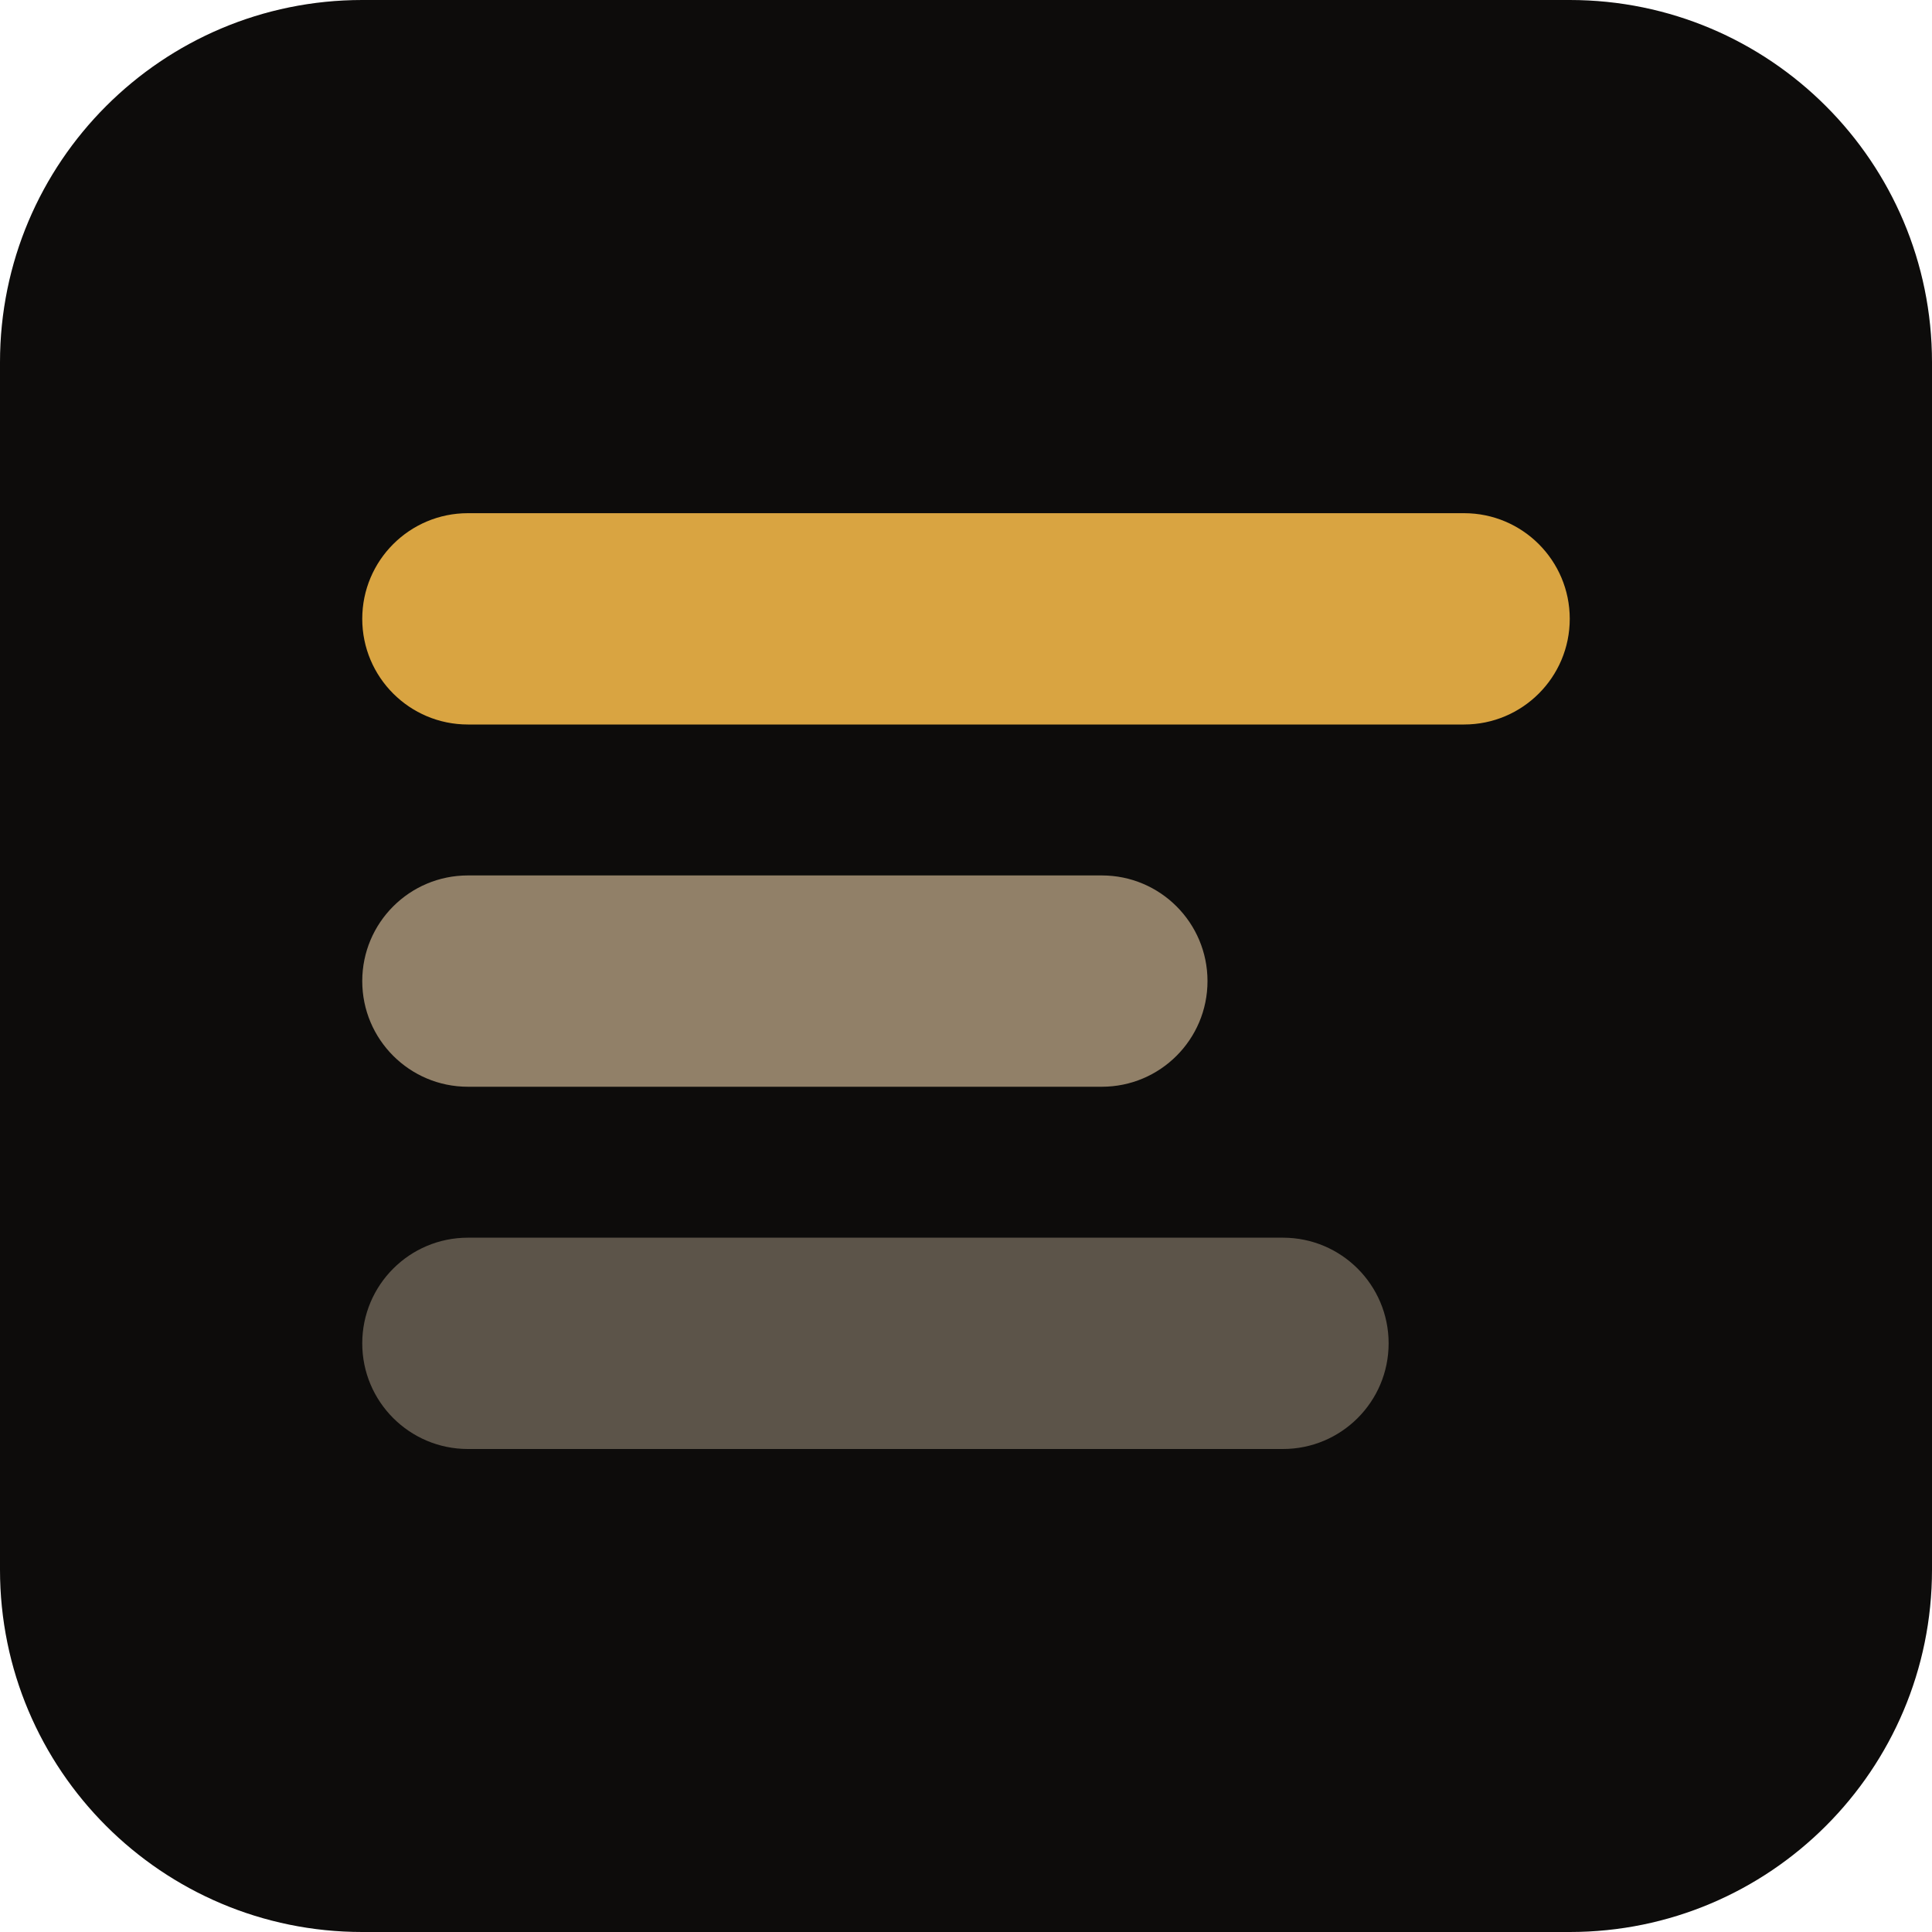
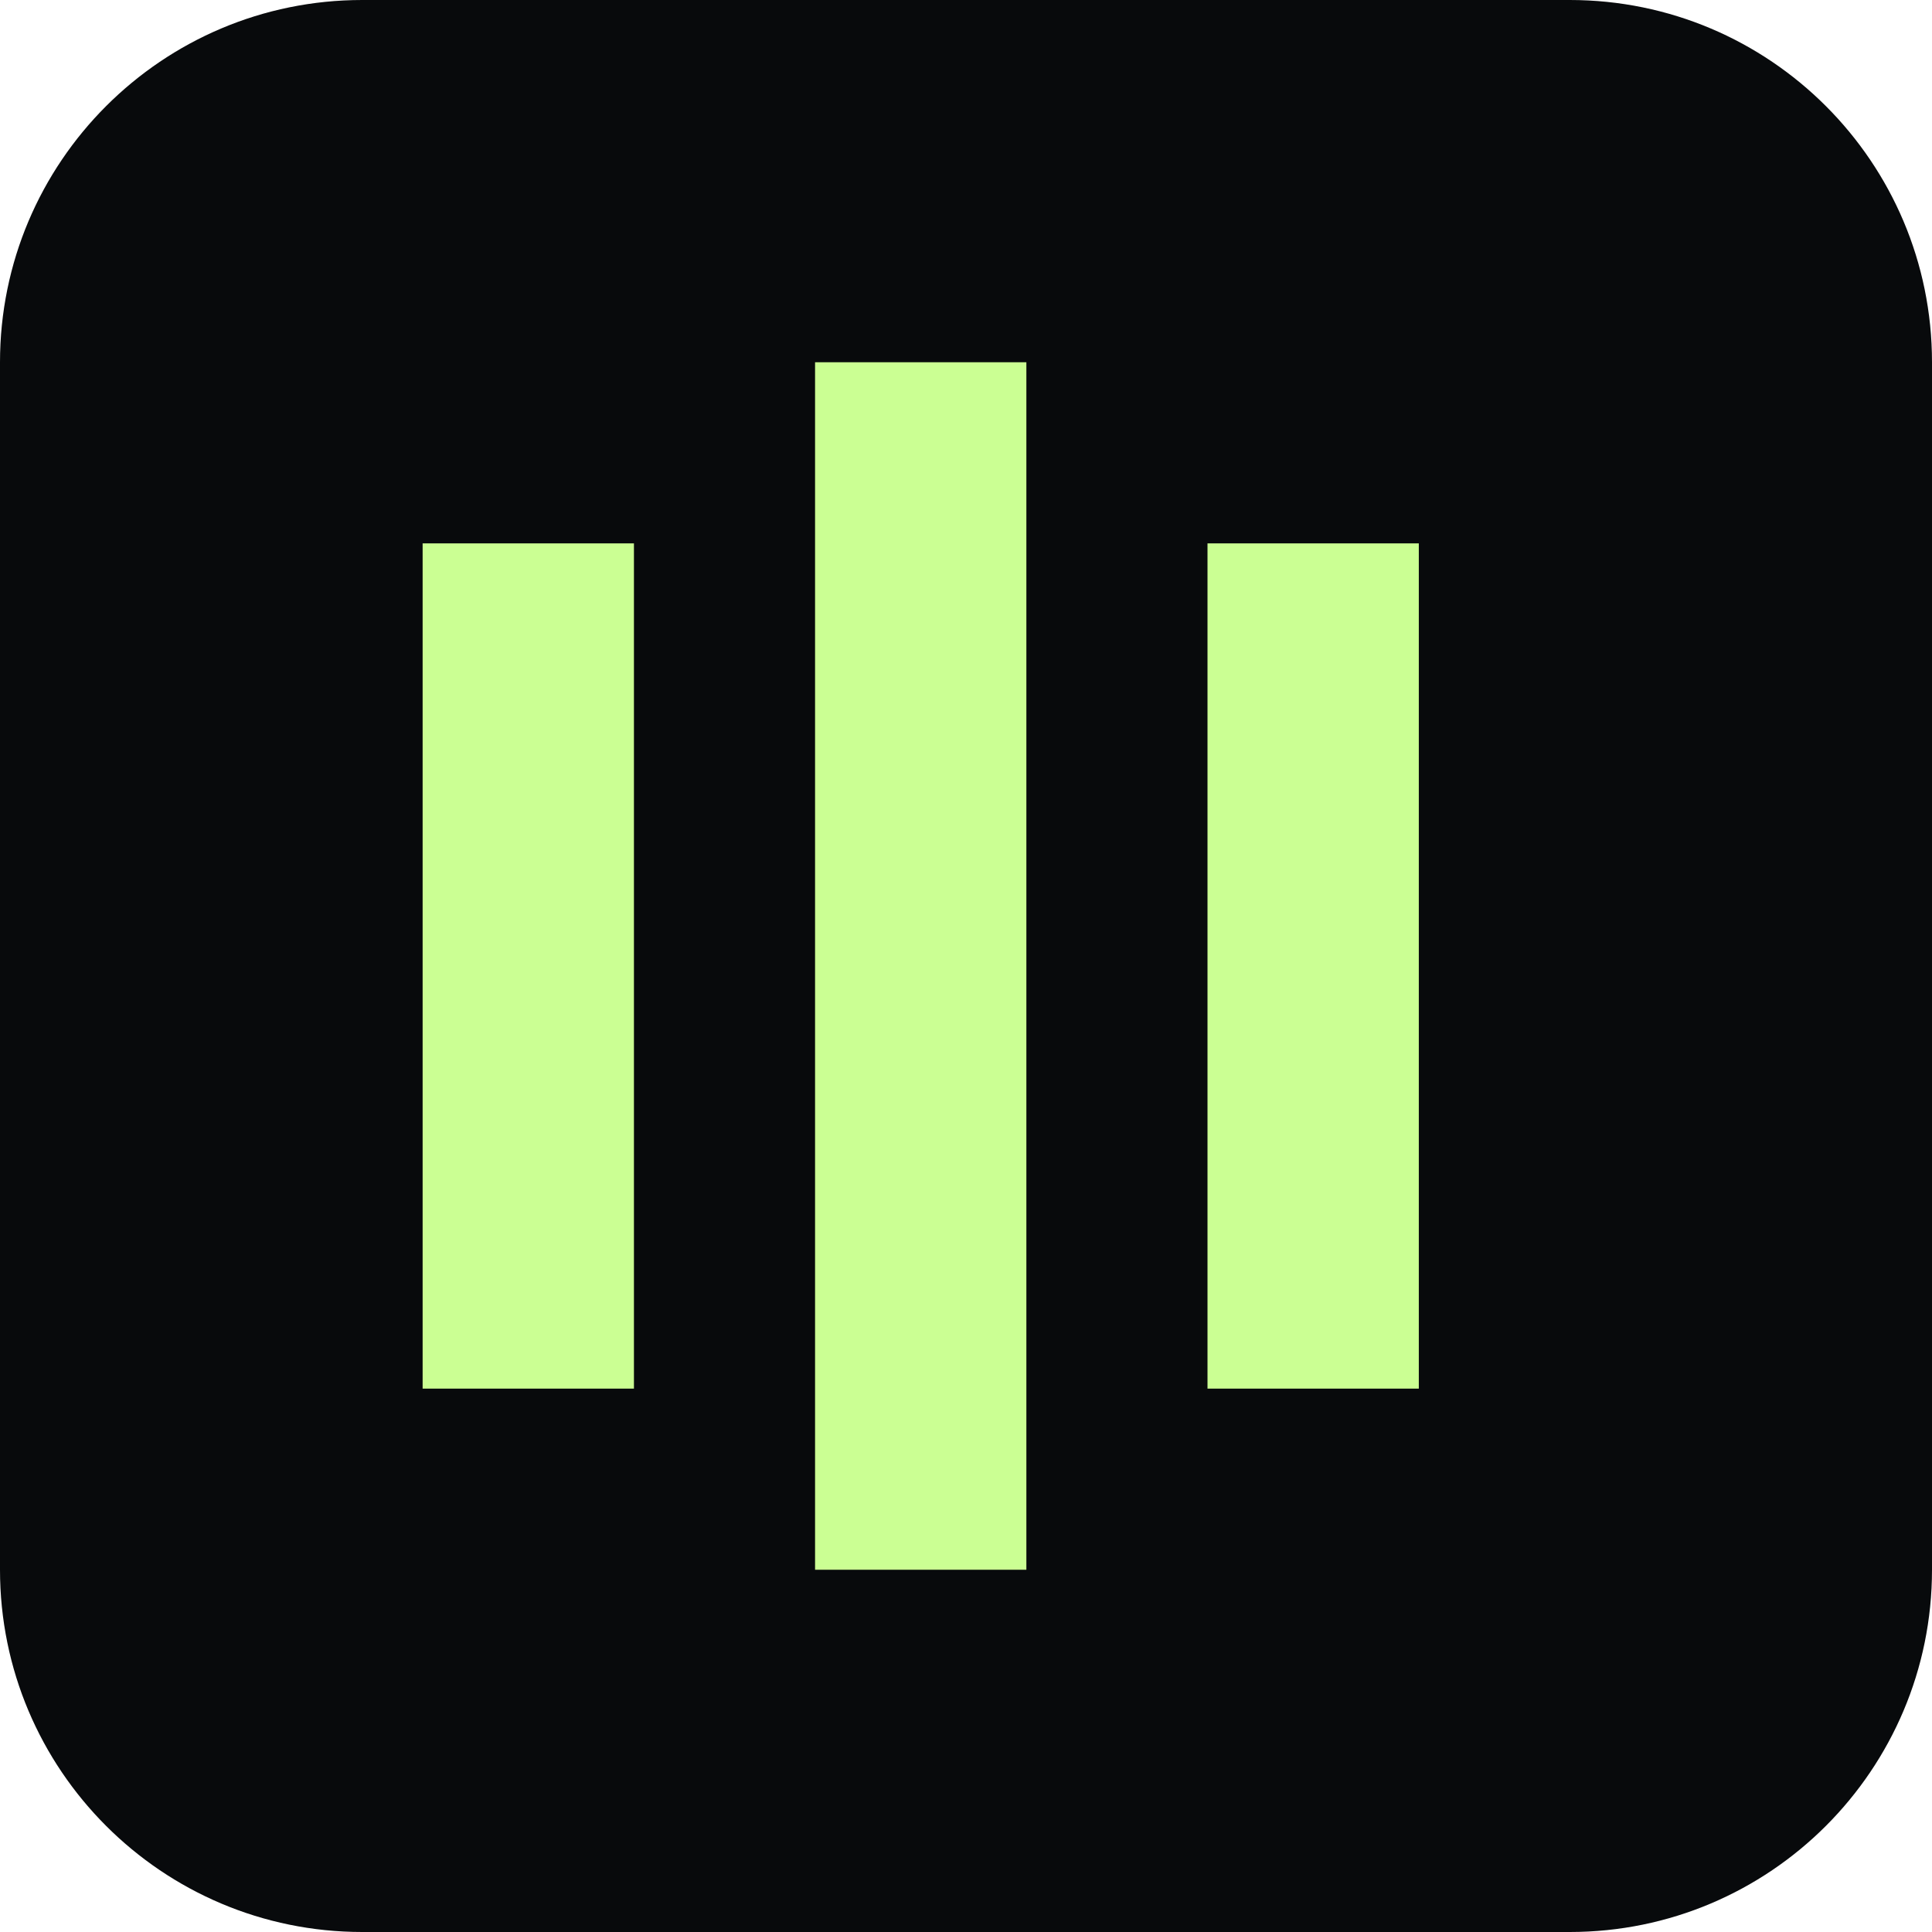
<svg xmlns="http://www.w3.org/2000/svg" viewBox="0 0 64 64">
-   <rect width="64" height="64" rx="12" fill="#0d0c0b" />
-   <rect x="12" y="17" width="40" height="7" rx="3.5" fill="#d9a441" />
-   <rect x="12" y="29" width="28" height="7" rx="3.5" fill="#a89478" opacity="0.85" />
-   <rect x="12" y="41" width="34" height="7" rx="3.5" fill="#5c5449" />
+   <rect width="64" height="64" rx="12" fill="#080a0c" />
+   <path d="M14 18h7v28h-7zM27 12h7v40h-7zM40 18h7v28h-7z" fill="#cbff93" />
</svg>
